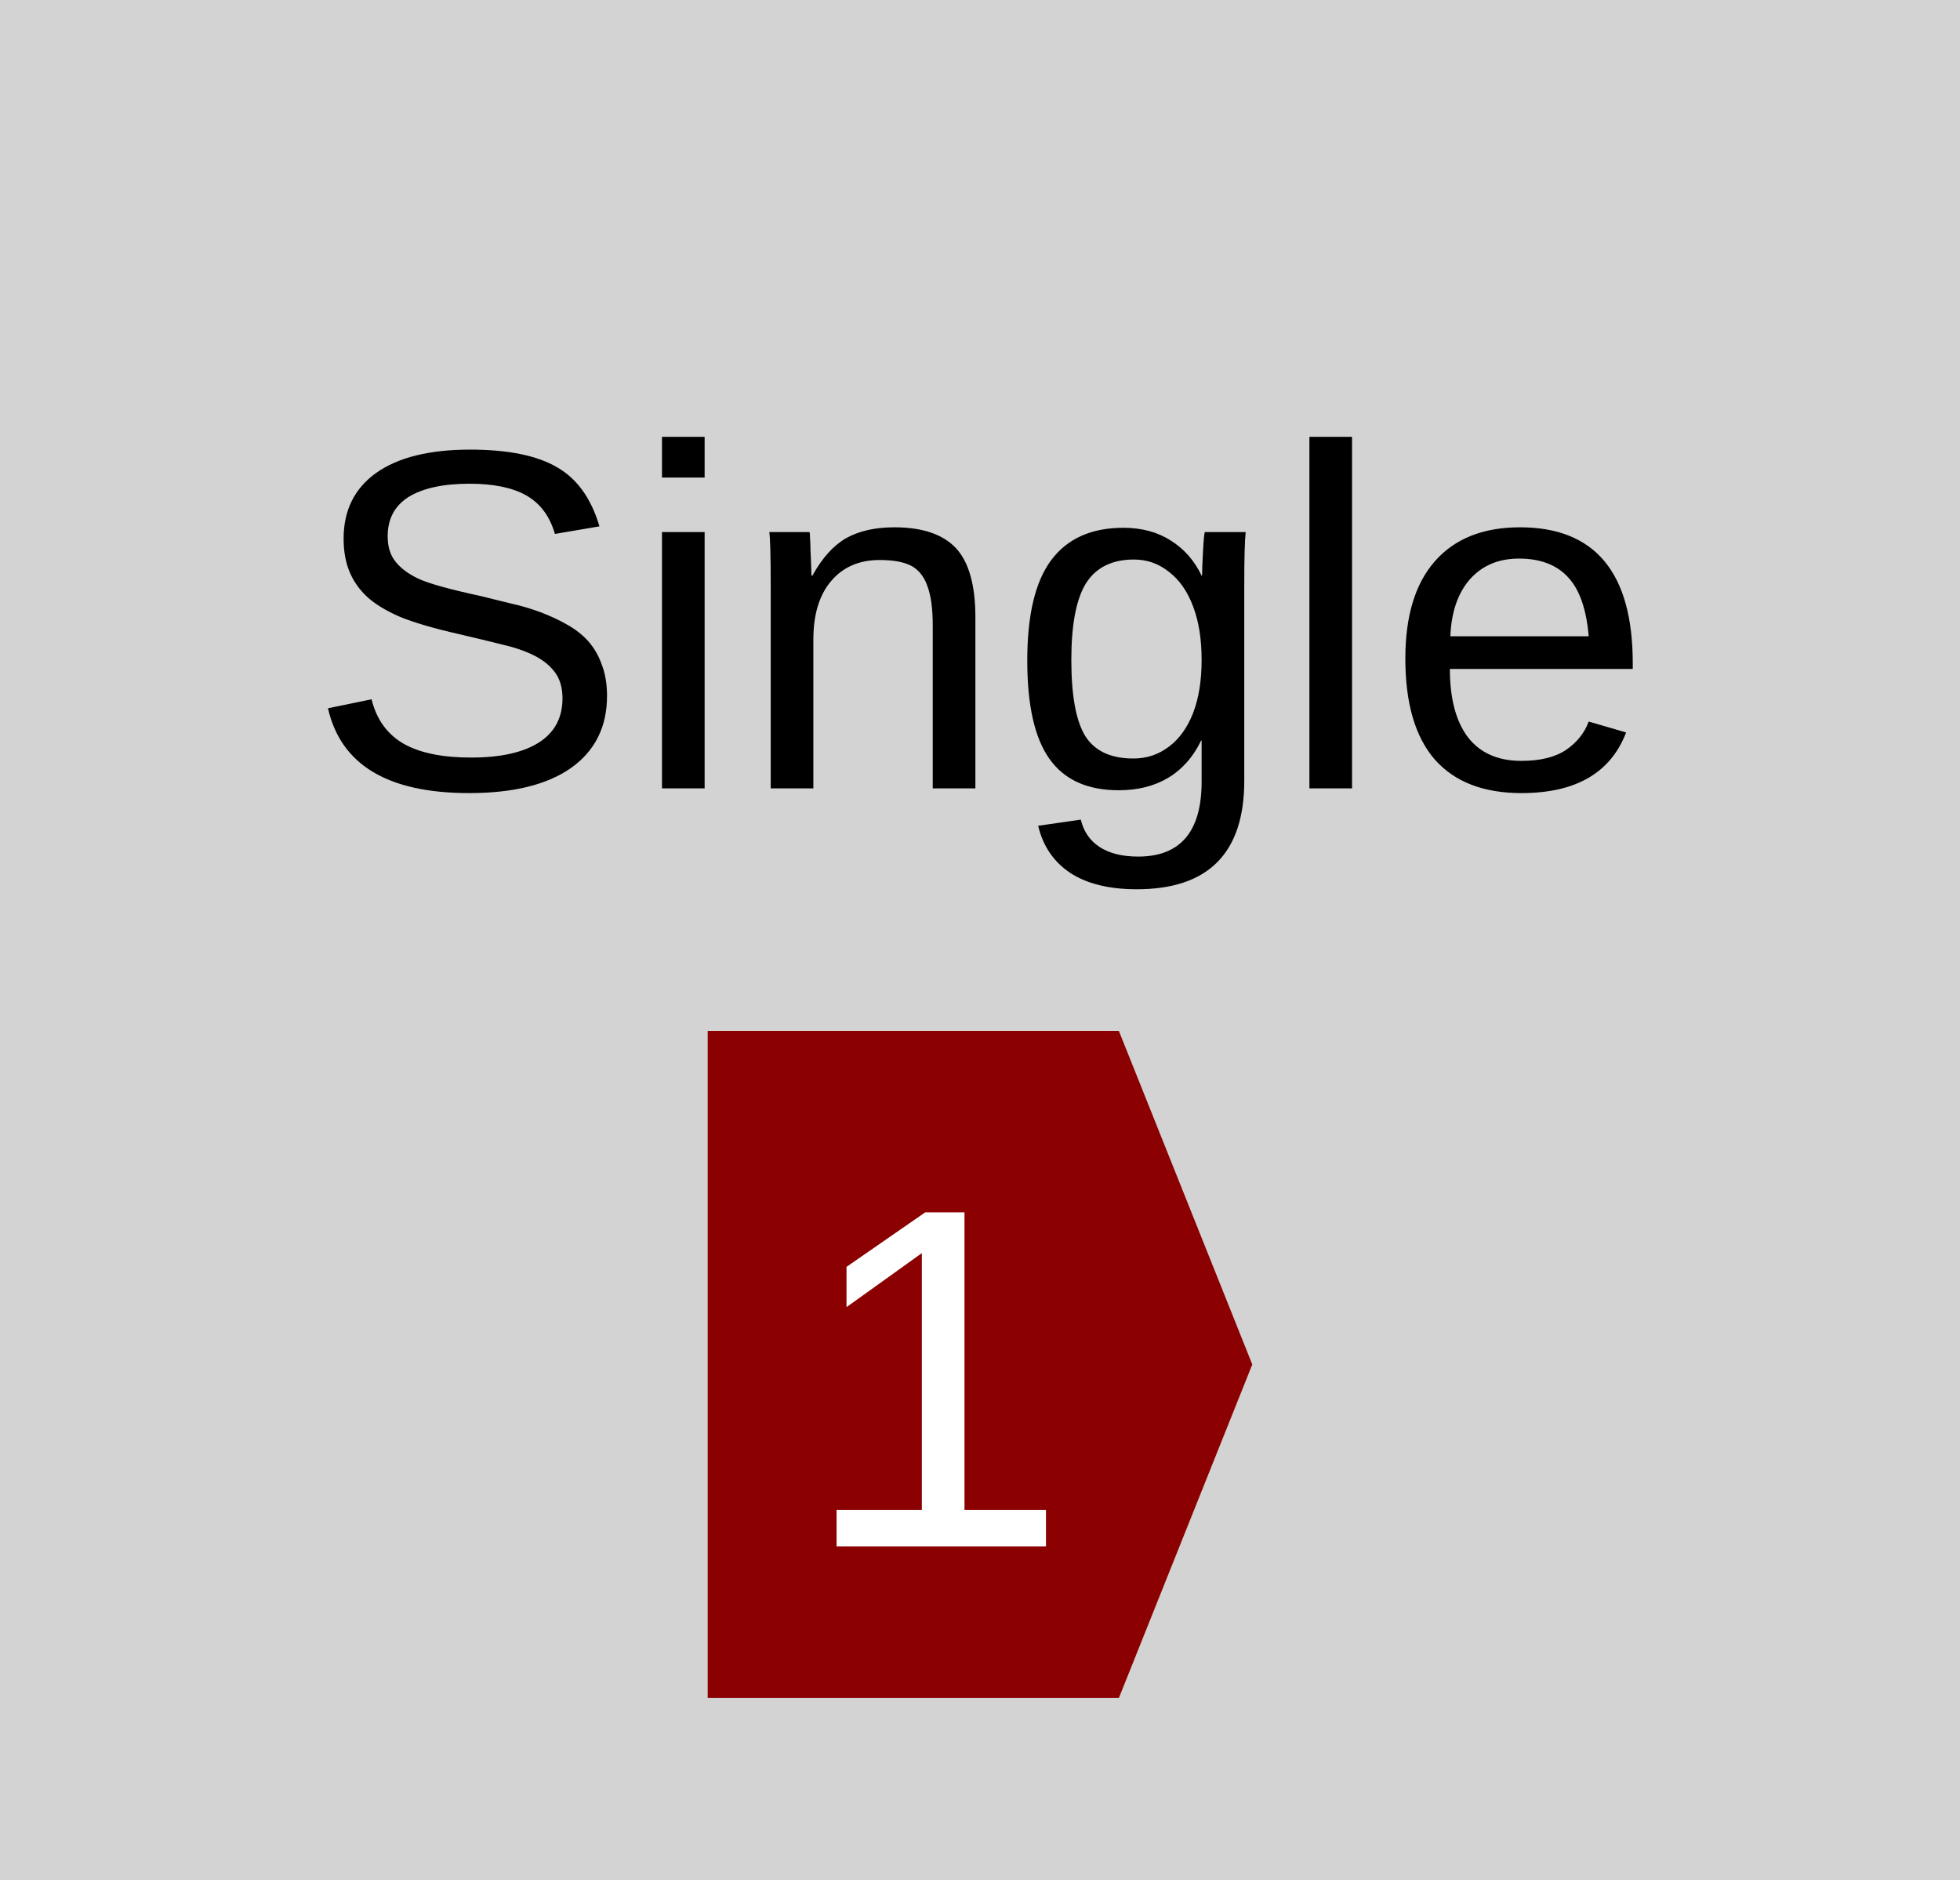
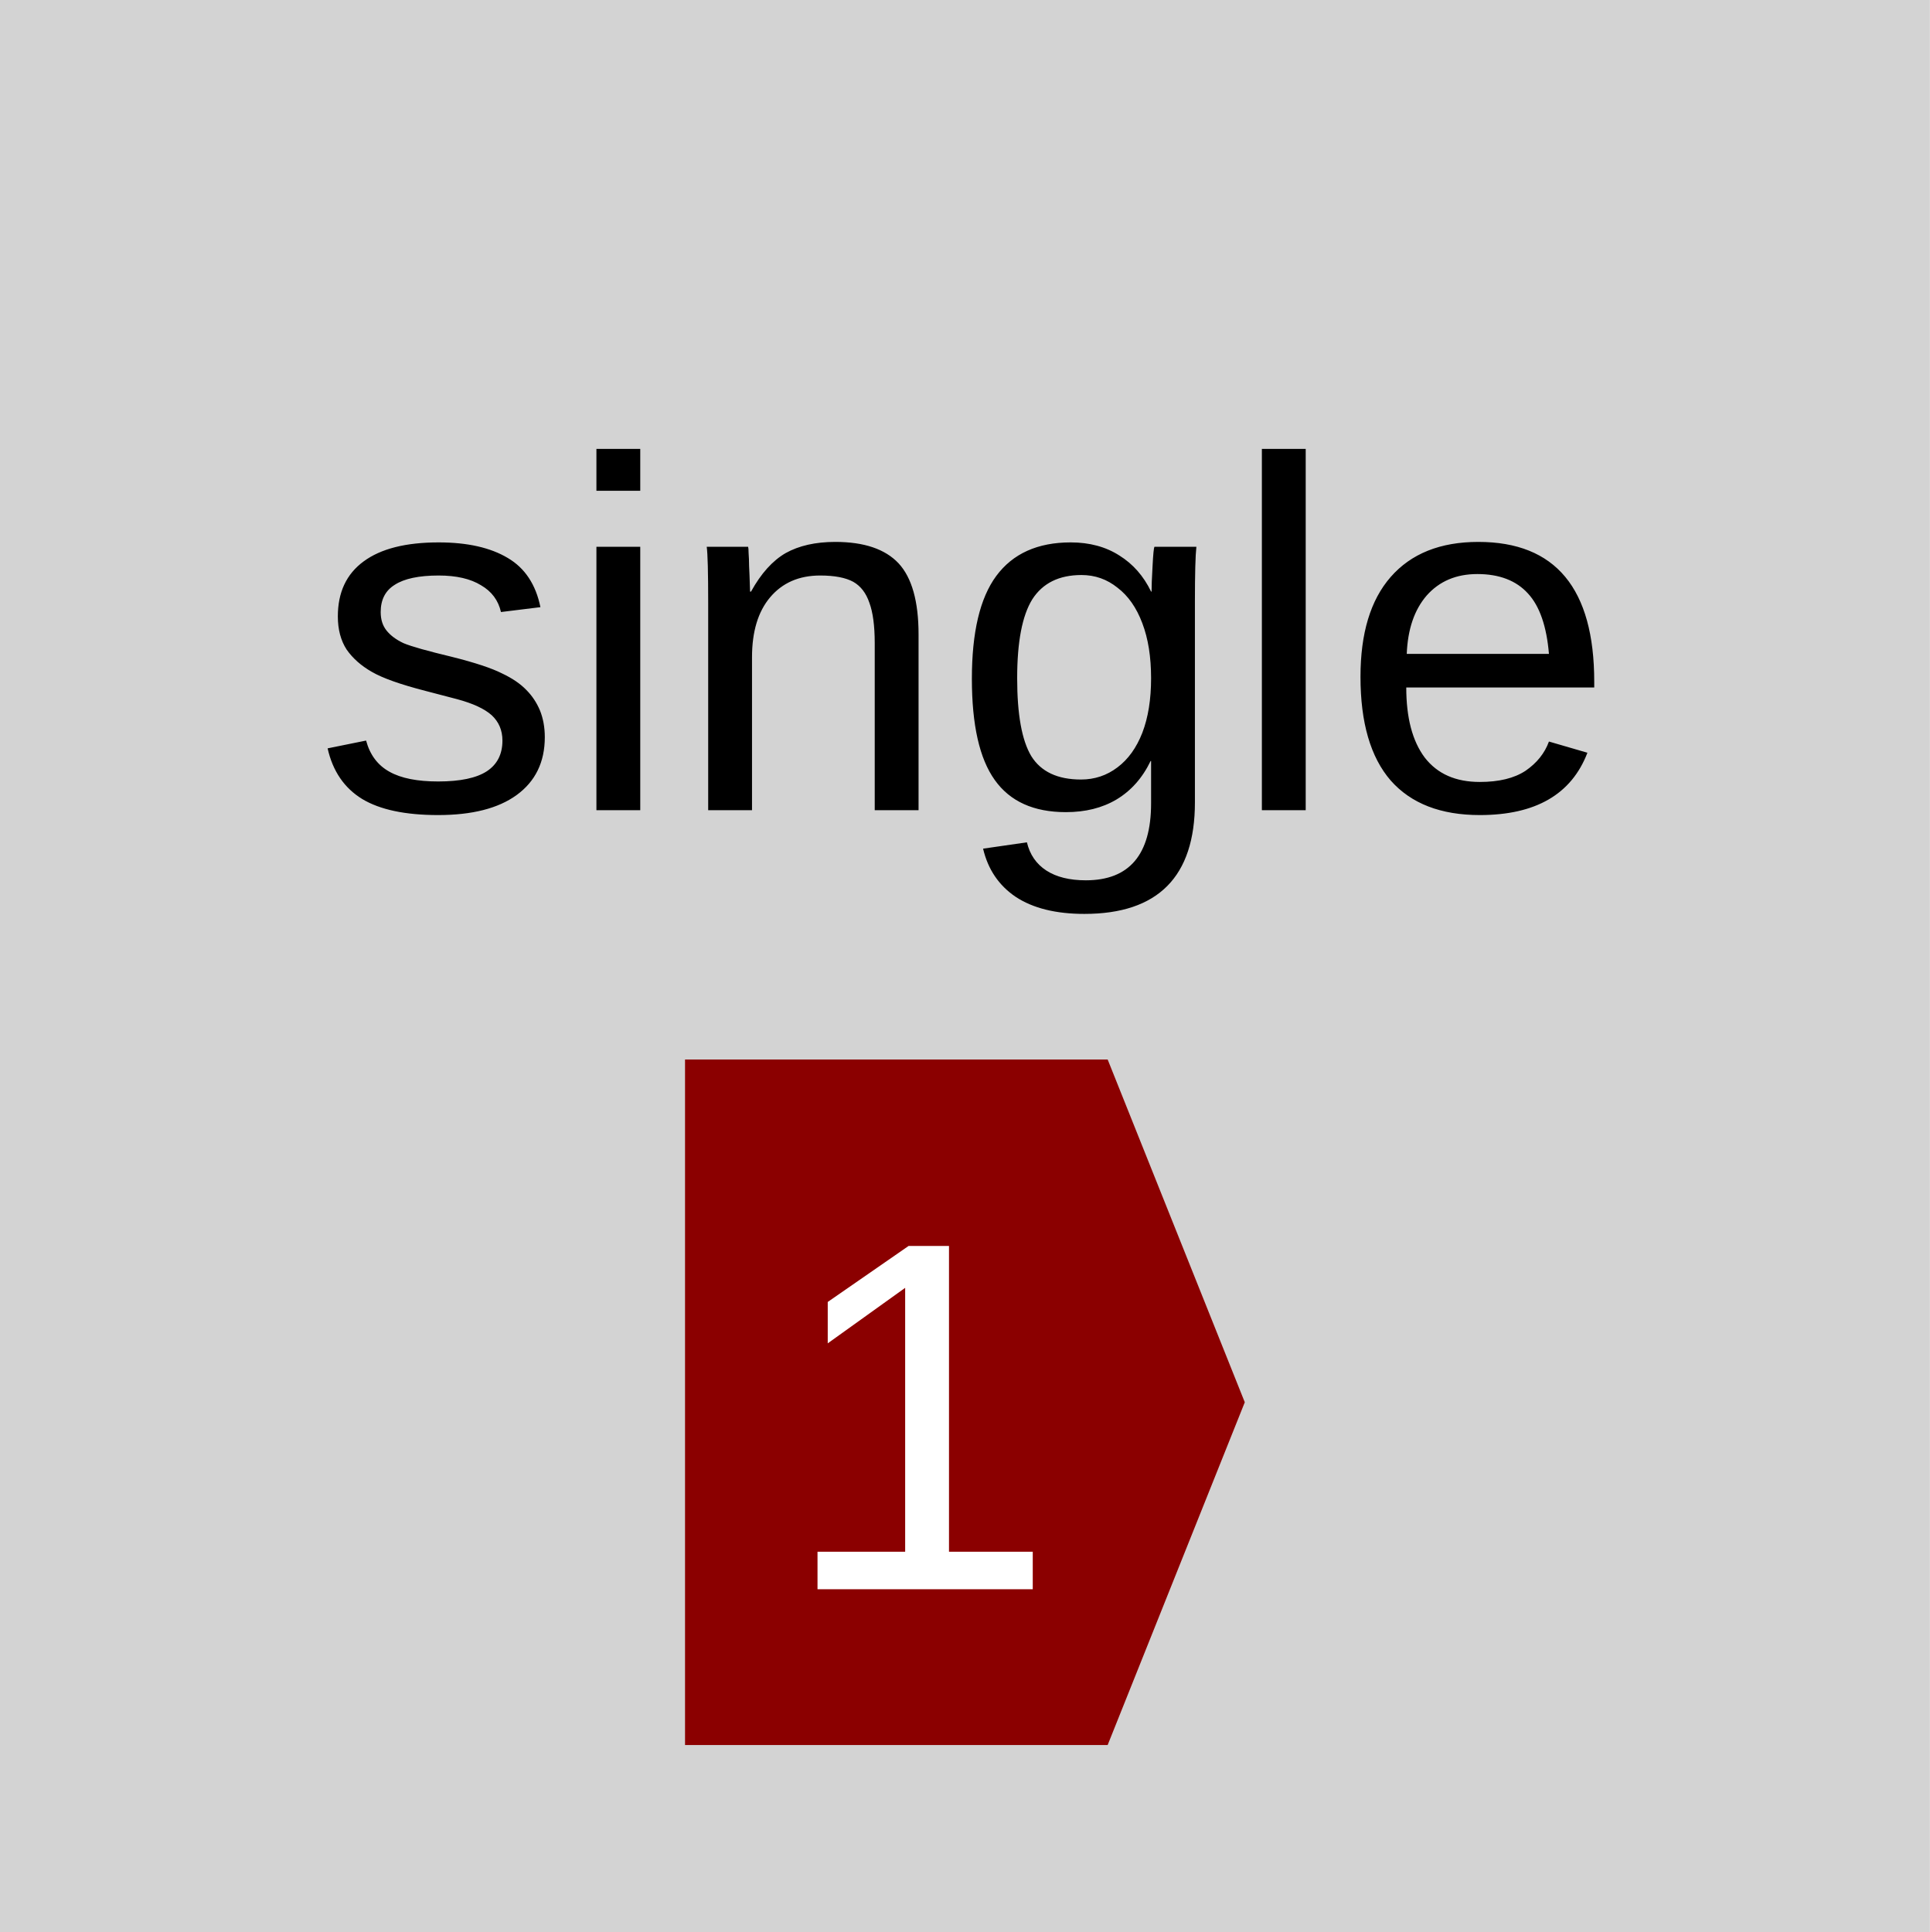
- <svg xmlns="http://www.w3.org/2000/svg" height="62" width="64.64">
+ <svg xmlns="http://www.w3.org/2000/svg" height="62" width="61.92">
  <defs>
    <style type="text/css">text{font-family:arial;font-size:16px;text-anchor:middle}g.item rect{fill:lightgray}g.item text{fill:black}g.dependency text{fill:white}</style>
  </defs>
  <symbol id="down-arrow" preserveAspectRatio="xMidYMax slice" viewBox="0,0,1,1">
    <polygon fill="darkgreen" points="0,0.8 0,0 1,0 1,0.8 0.5,1" />
  </symbol>
  <symbol id="right-arrow" preserveAspectRatio="xMaxYMid slice" viewBox="0,0,1,1">
    <polygon fill="darkred" points="0.8,0 0,0 0,1 0.8,1 1,0.5" />
  </symbol>
  <symbol id="up-arrow" preserveAspectRatio="xMidYMin slice" viewBox="0,0,1,1">
    <polygon fill="darkred" points="0,0.2 0,1 1,1 1,0.2 0.5,0" />
  </symbol>
  <g class="item">
-     <rect height="62" width="64.64" />
-     <text x="32.32" y="26">Single</text>
+     <rect height="62" width="61.92" />
+     <text x="30.96" y="26">single</text>
    <g class="dependency">
-       <use href="#right-arrow" height="22" width="17.96" x="23.34" y="34" />
-       <text x="30.82" y="51">1</text>
+       <use href="#right-arrow" height="22" width="17.96" x="21.98" y="34" />
+       <text x="29.46" y="51">1</text>
    </g>
  </g>
</svg>
